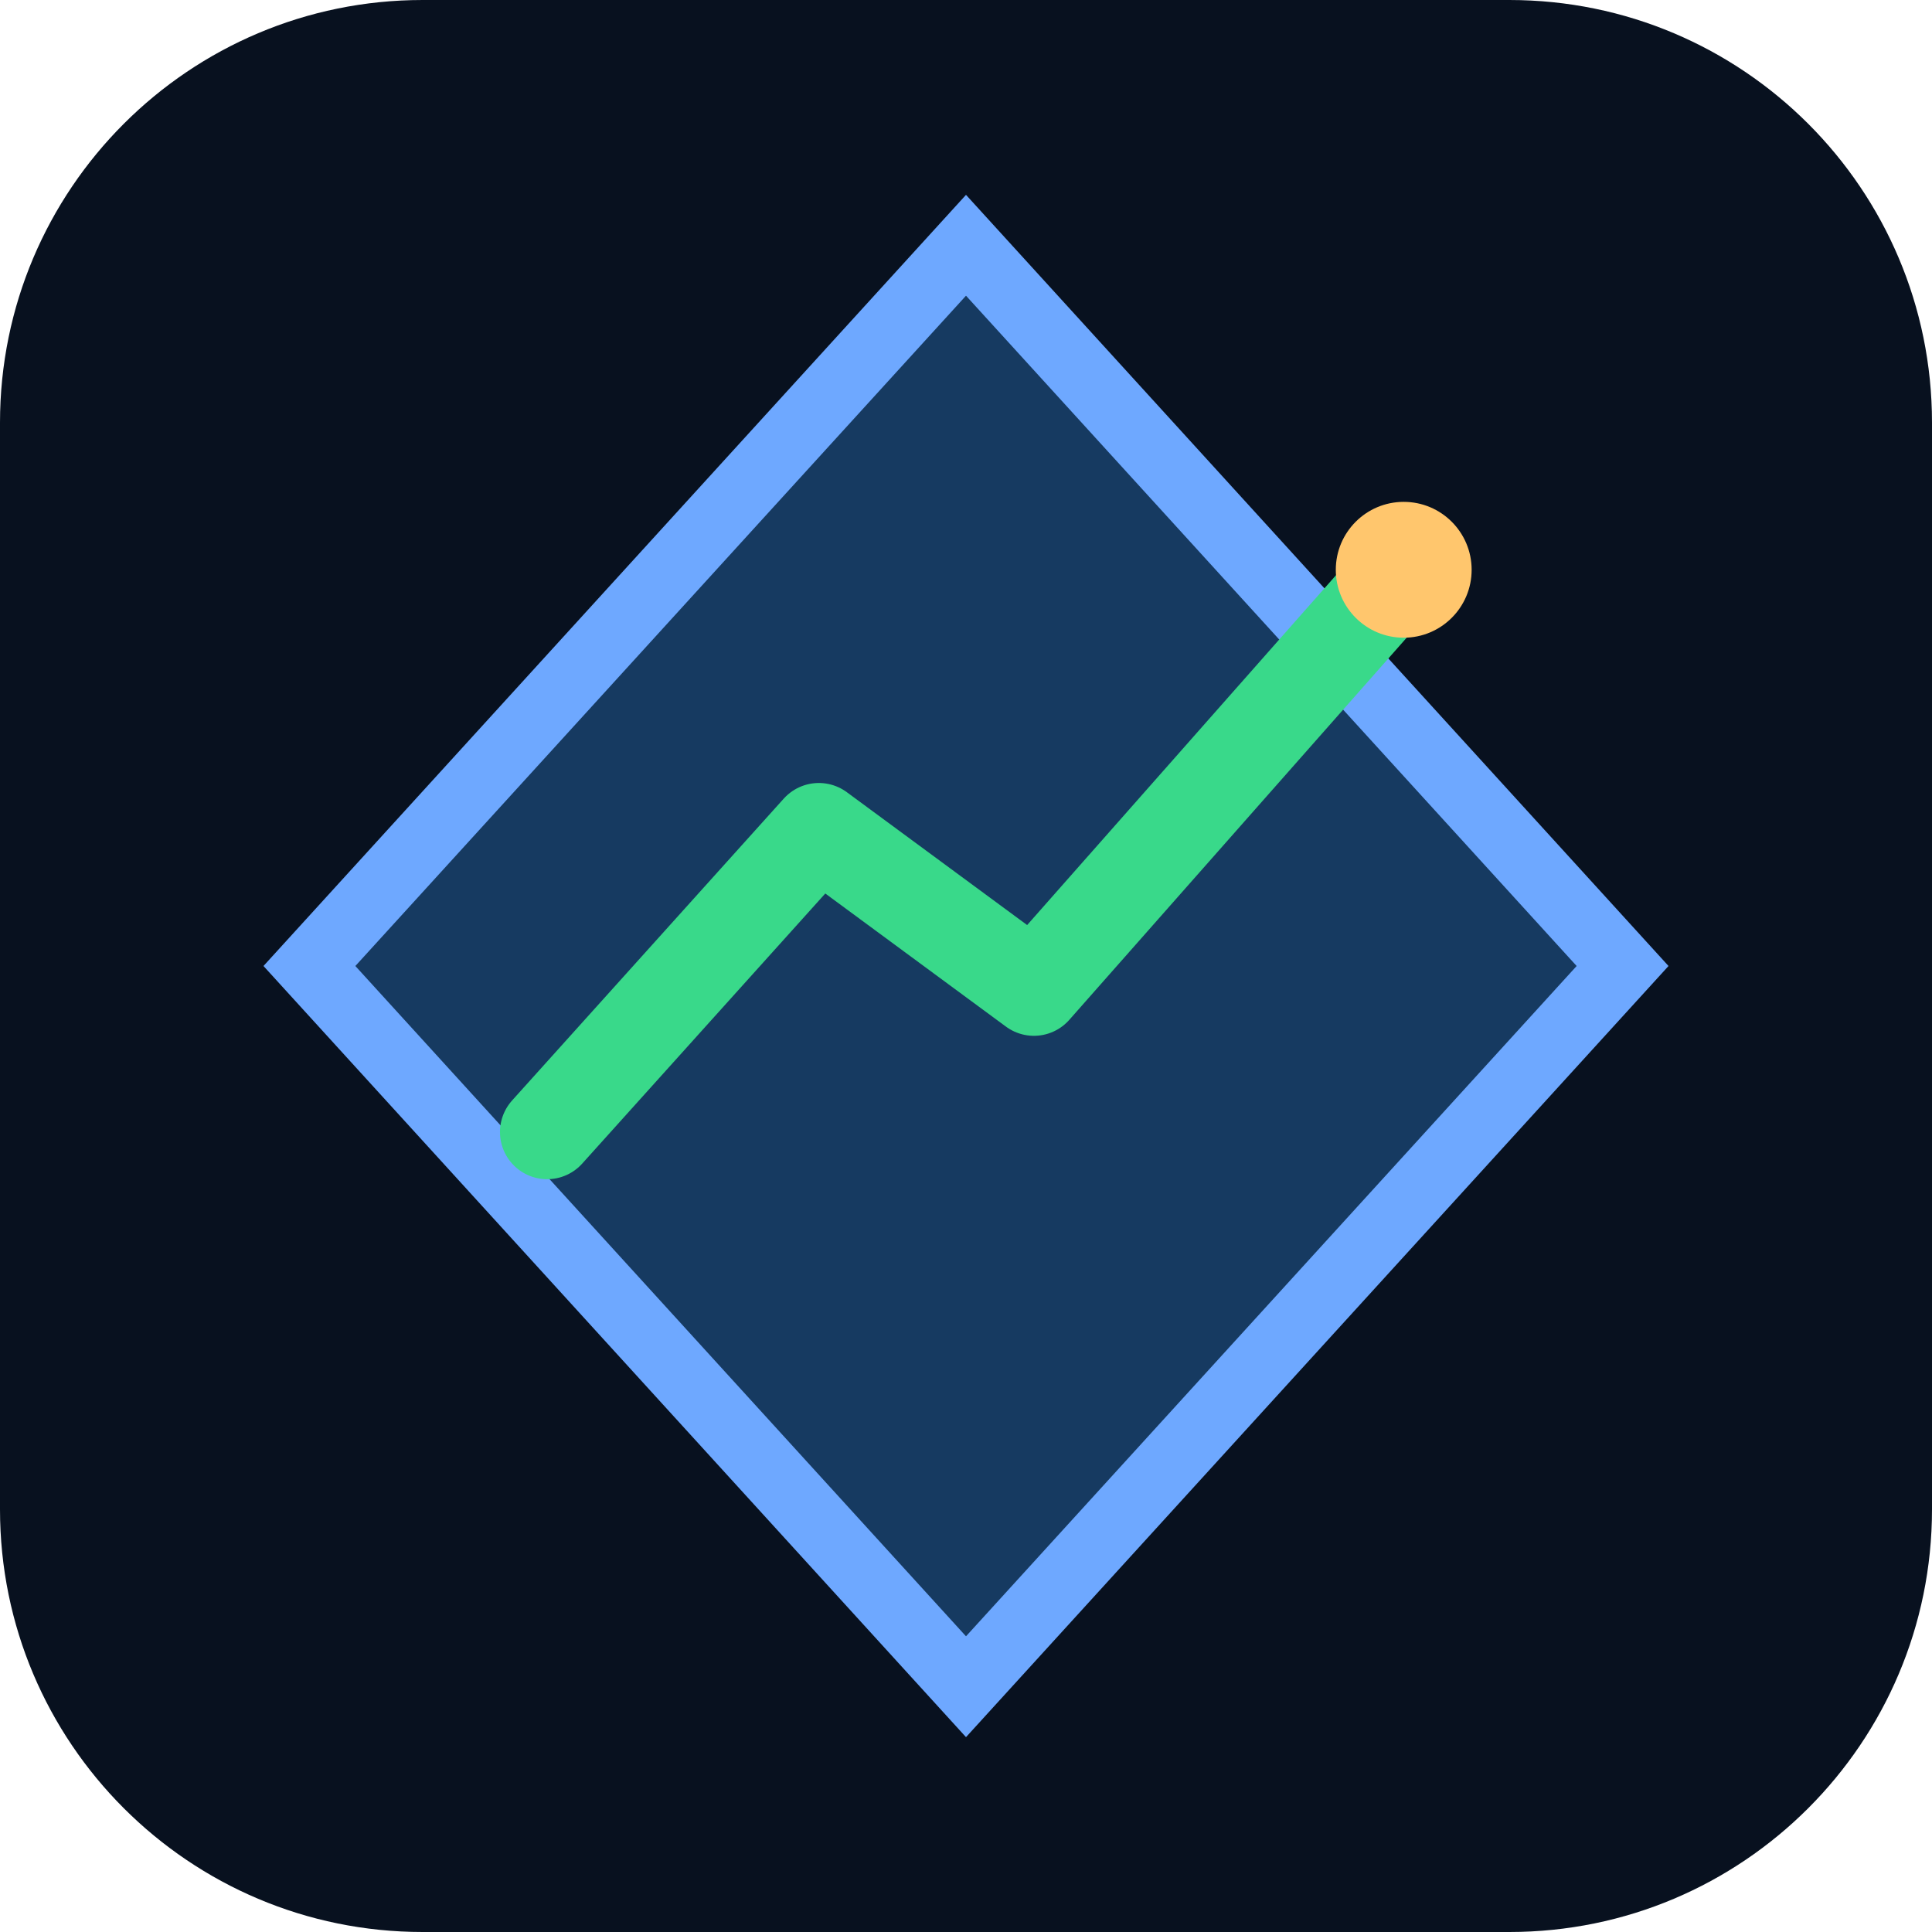
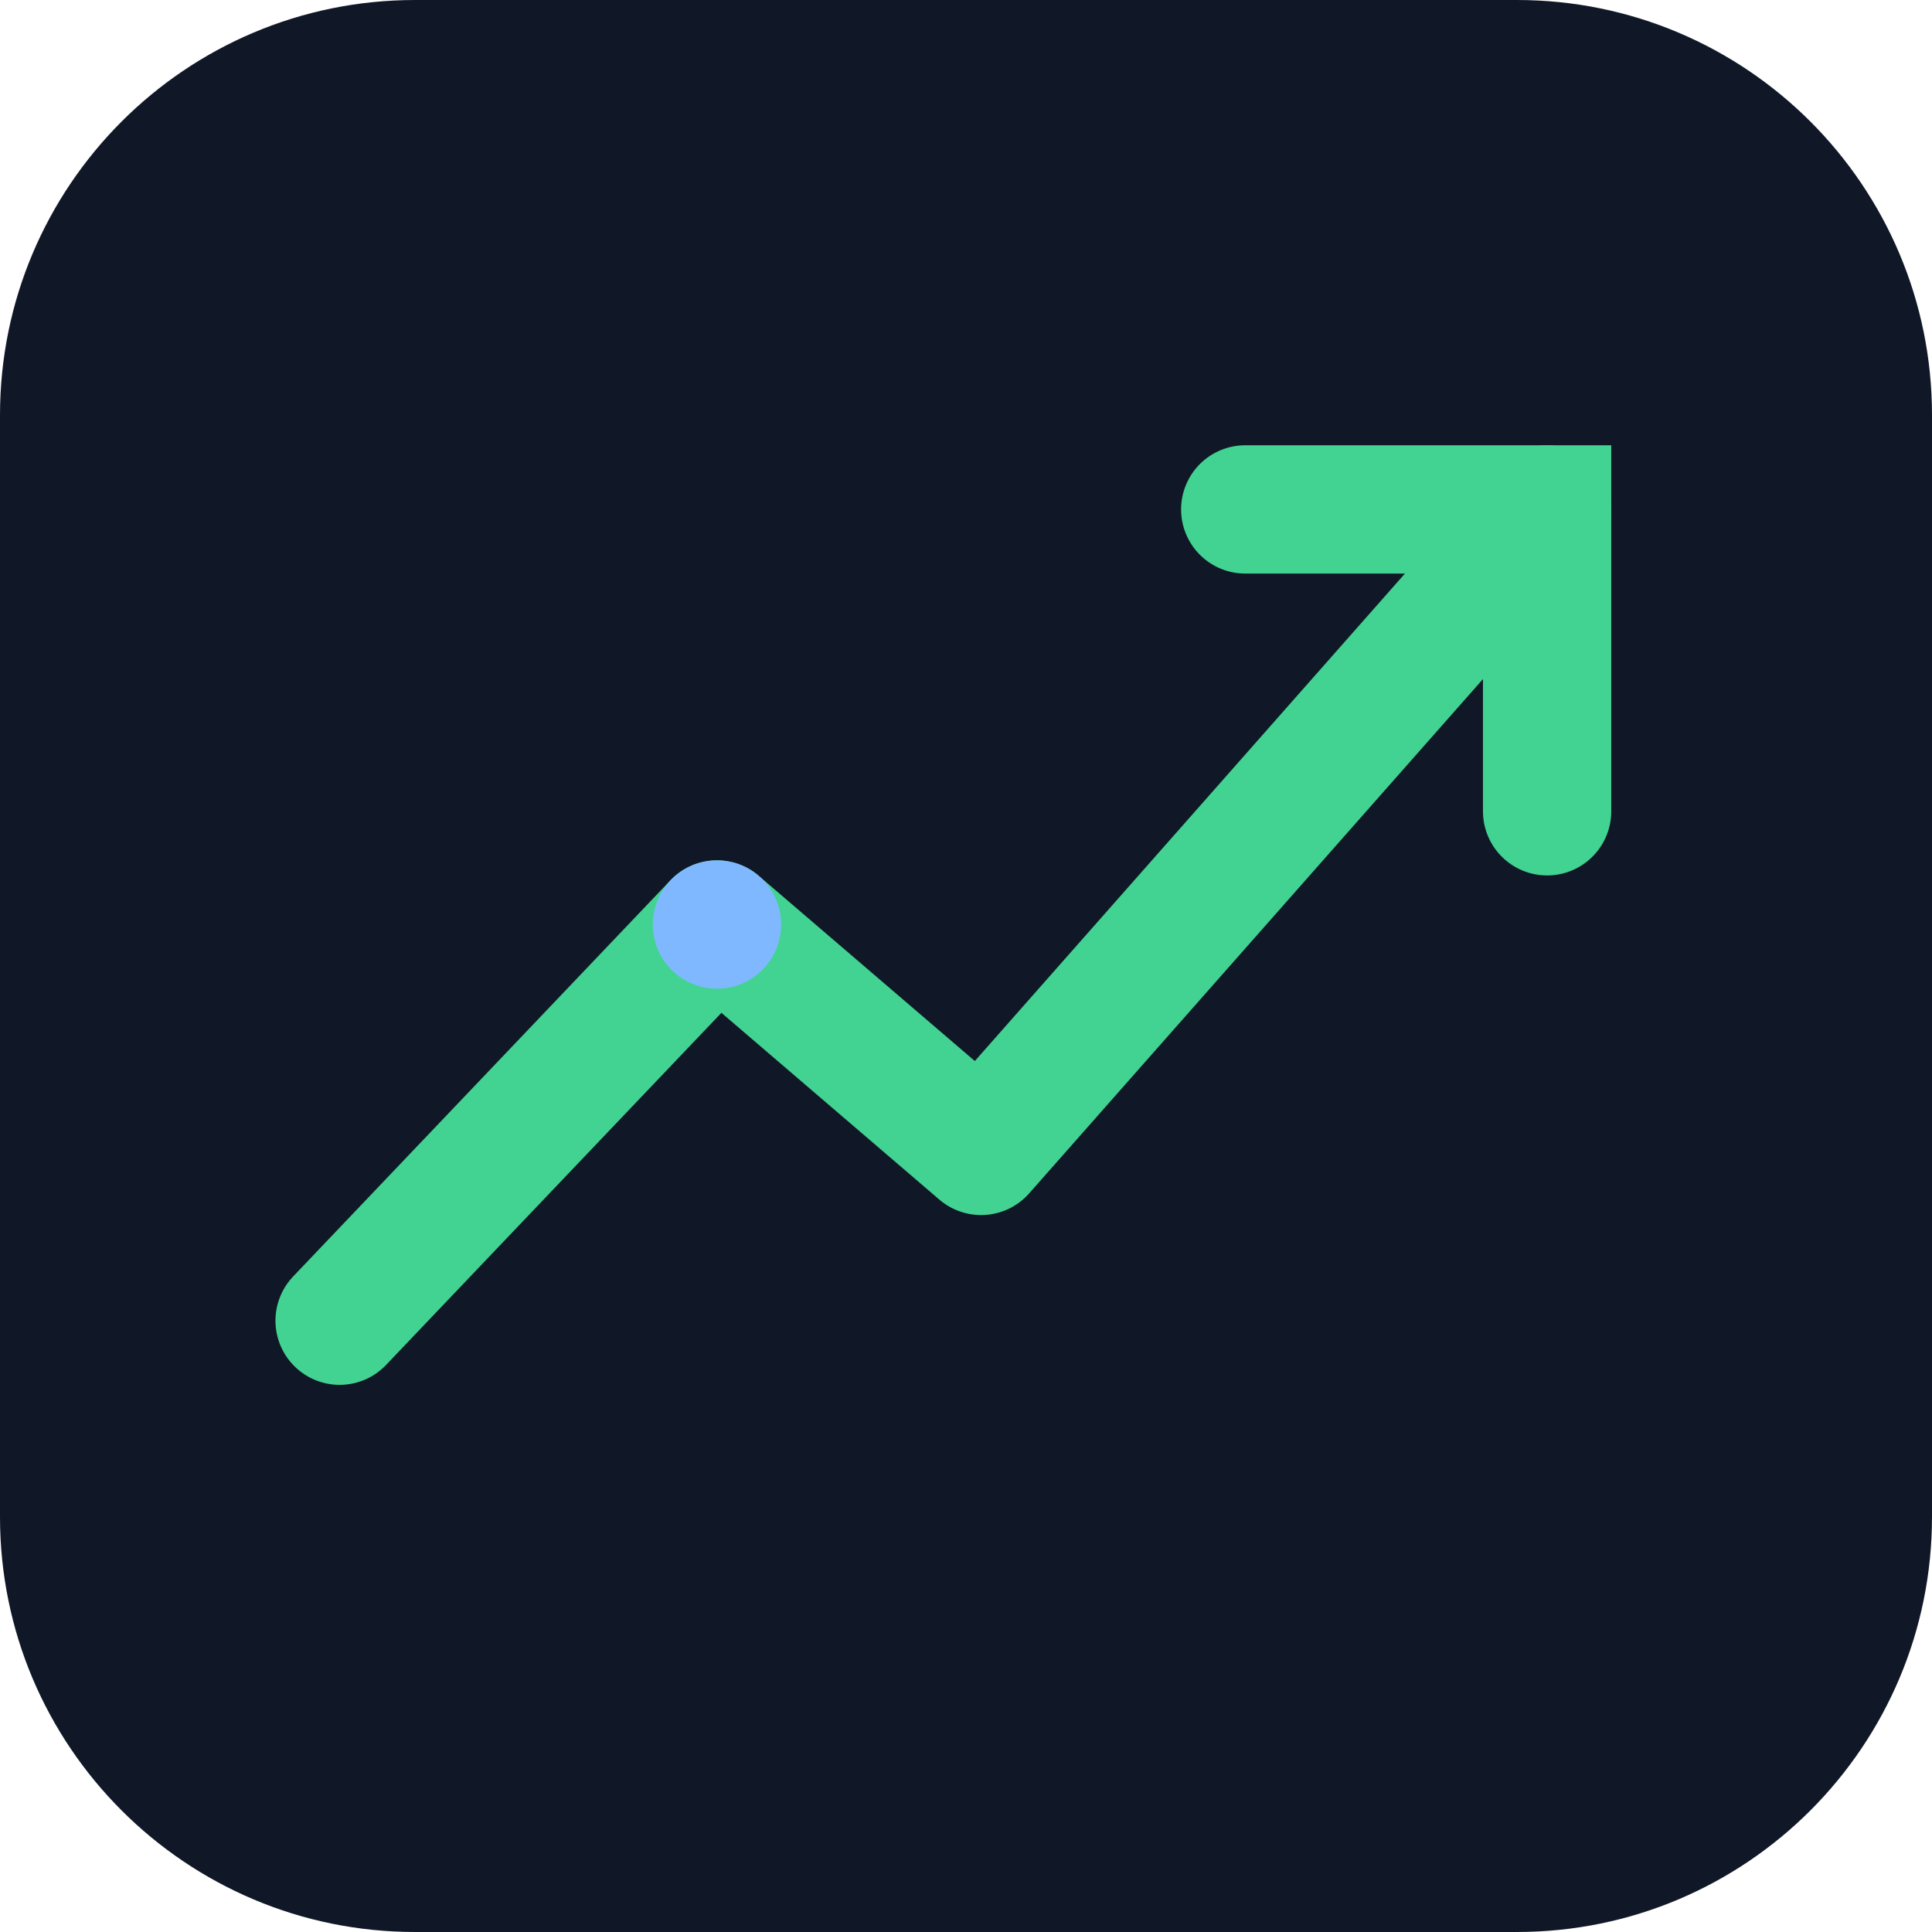
<svg xmlns="http://www.w3.org/2000/svg" viewBox="0 0 512 512">
-   <rect width="512" height="512" rx="112" fill="#08111f" />
-   <path d="M256 65 430 256 256 447 82 256Z" fill="#163a61" stroke="#6ea8ff" stroke-width="18" />
-   <path d="m145 300 72-80 57 42 98-111" fill="none" stroke="#39d98a" stroke-width="25" stroke-linecap="round" stroke-linejoin="round" />
-   <circle cx="372" cy="151" r="18" fill="#ffc66d" />
+   <rect width="512" height="512" rx="110" fill="#101827" />
+   <path d="M90 350 190 245l70 60 150-170" fill="none" stroke="#42d392" stroke-width="34" stroke-linecap="round" stroke-linejoin="round" />
+   <path d="M330 135h80v80" fill="none" stroke="#42d392" stroke-width="34" stroke-linecap="round" />
+   <circle cx="190" cy="245" r="17" fill="#80b8ff" />
</svg>
